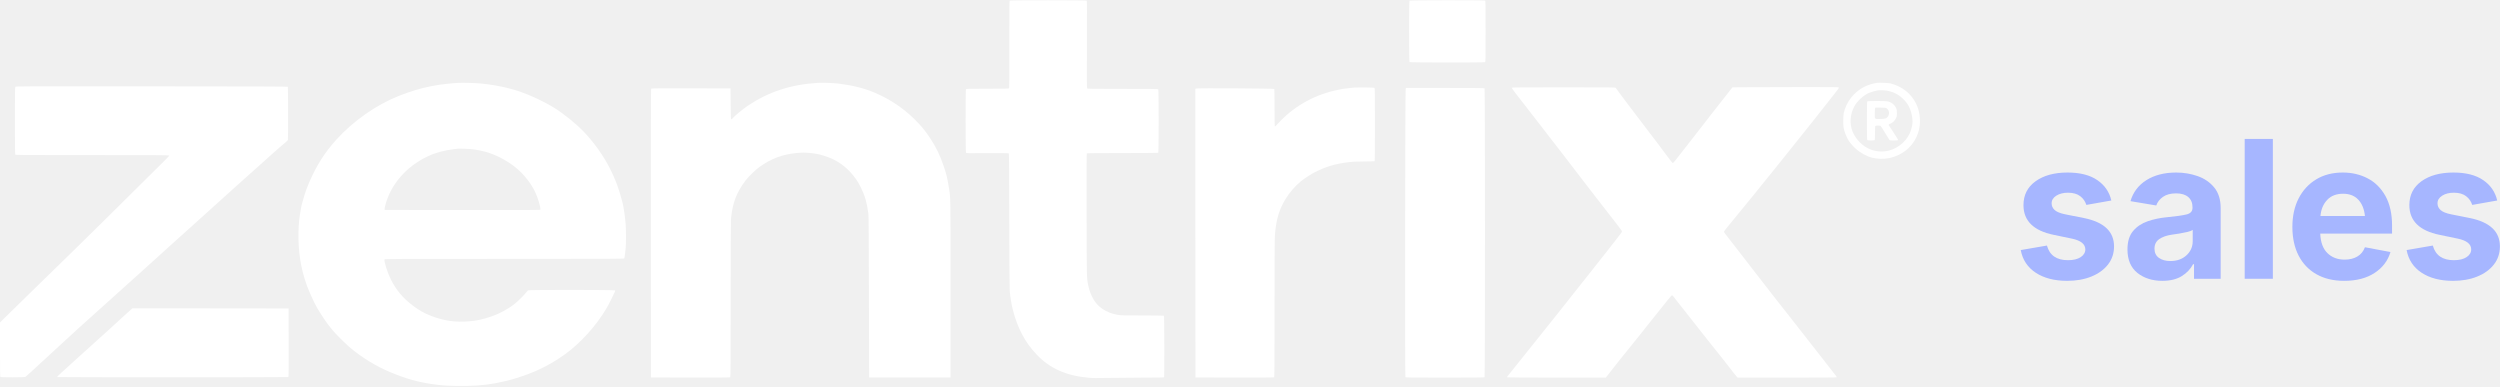
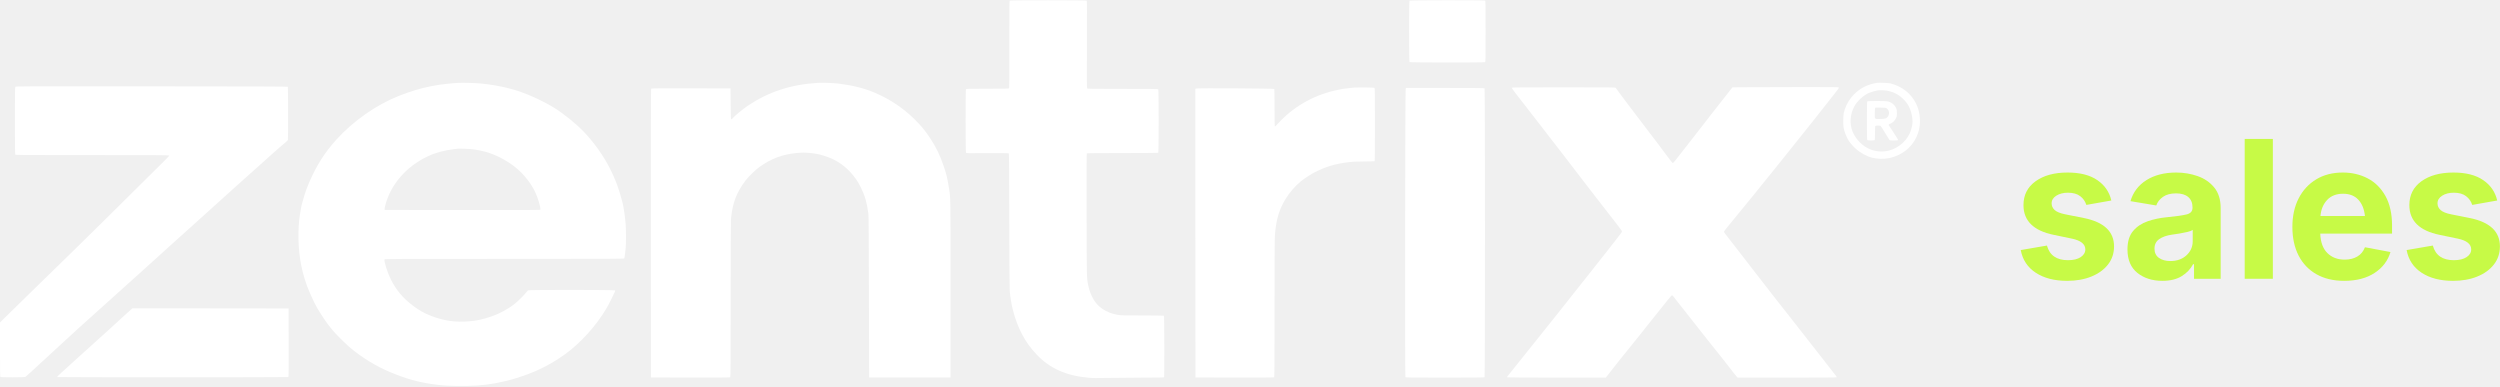
<svg xmlns="http://www.w3.org/2000/svg" viewBox="61 61 8044 1242" width="8044" height="1242">
  <g fill="#FFFFFF">
    <g transform="translate(0,1365) scale(0.1,-0.1)">
      <path d="M33100 13020 c-13 -8 -15 -174 -13 -1409 1 -1267 0 -1401 -14 -1413 -13 -10 -148 -13 -695 -13 -592 0 -680 -2 -688 -15 -14 -22 -13 -2015 1 -2041 10 -20 18 -21 689 -17 478 2 682 0 690 -8 8 -8 12 -634 15 -2160 2 -1341 7 -2192 14 -2264 16 -190 56 -431 96 -592 153 -606 398 -1067 774 -1460 427 -445 944 -676 1666 -742 133 -12 245 -13 655 -6 272 5 782 9 1132 10 498 0 639 3 645 13 4 6 7 453 6 991 -2 773 -6 981 -15 988 -7 4 -319 7 -694 8 -637 0 -688 1 -792 20 -199 36 -340 91 -499 197 -212 140 -374 407 -443 730 -56 268 -53 150 -57 2287 -3 1407 -1 1972 7 1980 8 8 344 11 1148 11 625 1 1143 4 1150 8 17 12 18 2027 0 2045 -9 9 -277 12 -1144 12 -990 0 -1133 2 -1144 15 -10 12 -11 311 -7 1414 4 1028 2 1402 -6 1410 -14 14 -2454 16 -2477 1z" />
      <path d="M45962 13018 c-17 -17 -17 -1959 0 -1976 16 -16 2399 -18 2429 -2 19 10 19 32 19 990 0 958 0 980 -19 990 -30 16 -2413 14 -2429 -2z" />
      <path d="M15370 10374 c-200 -8 -596 -52 -759 -84 -25 -5 -97 -18 -159 -30 -288 -54 -653 -165 -1007 -305 -727 -287 -1469 -807 -2014 -1410 -374 -413 -638 -830 -873 -1375 -69 -160 -122 -301 -146 -390 -6 -19 -26 -89 -45 -155 -60 -203 -67 -237 -107 -490 -76 -484 -60 -1121 40 -1625 59 -295 164 -637 259 -845 10 -22 38 -85 62 -140 56 -131 141 -302 192 -390 105 -182 295 -467 384 -577 21 -26 74 -91 117 -145 93 -114 379 -400 533 -534 376 -325 867 -627 1323 -816 505 -209 875 -314 1350 -383 280 -40 428 -51 755 -57 535 -9 903 16 1280 87 145 28 455 98 520 119 17 5 77 23 135 41 528 161 954 357 1385 638 269 175 471 339 724 587 254 250 481 525 676 820 156 237 210 336 395 729 10 21 16 45 13 52 -7 20 -2781 21 -2804 2 -9 -7 -45 -49 -81 -93 -77 -94 -243 -257 -343 -337 -214 -171 -490 -321 -755 -411 -283 -95 -474 -137 -719 -156 -450 -36 -806 16 -1220 175 -219 85 -383 177 -576 322 -332 250 -544 502 -721 855 -107 212 -223 583 -201 640 6 16 257 17 3856 17 3657 0 3851 1 3859 18 9 17 19 98 44 332 14 141 14 573 -1 770 -16 206 -64 546 -92 654 -6 23 -17 66 -25 96 -106 406 -209 681 -382 1025 -212 421 -518 851 -850 1197 -256 266 -648 582 -964 778 -294 182 -751 397 -1083 510 -166 57 -195 65 -390 114 -292 73 -530 113 -880 150 -141 15 -547 26 -705 20z m465 -2139 c141 -18 364 -66 473 -101 461 -150 900 -432 1179 -759 140 -163 247 -322 334 -495 87 -173 195 -535 175 -586 -5 -12 -332 -14 -2508 -12 l-2503 3 1 40 c0 22 15 92 33 155 89 311 246 601 467 860 237 278 537 504 898 676 226 107 531 189 826 224 52 6 109 12 125 15 60 7 383 -5 500 -20z" />
      <path d="M26925 10374 c-872 -54 -1578 -285 -2255 -737 -161 -108 -456 -354 -495 -414 -9 -13 -24 -23 -33 -21 -16 3 -17 44 -22 498 l-5 495 -1271 3 c-1061 2 -1273 0 -1283 -11 -8 -11 -10 -1224 -9 -4653 l3 -4639 1269 -3 c929 -1 1272 1 1282 9 12 10 14 416 14 2499 0 1550 4 2527 10 2591 49 522 176 854 474 1248 93 122 324 346 444 431 377 266 722 397 1178 445 178 19 298 19 471 0 221 -25 353 -56 554 -130 268 -100 499 -252 693 -455 158 -166 281 -343 369 -530 140 -298 186 -461 239 -845 8 -56 13 -857 17 -2670 l6 -2590 1310 0 1310 0 0 2845 c0 3153 5 2917 -65 3330 -44 265 -68 362 -151 610 -115 348 -250 628 -438 910 -134 201 -221 313 -369 473 -390 424 -872 763 -1407 990 -352 149 -713 240 -1180 298 -154 19 -522 32 -660 23z" />
      <path d="M61000 10374 c-120 -16 -299 -72 -415 -132 -324 -167 -568 -481 -650 -836 -19 -83 -23 -367 -6 -468 22 -134 94 -314 175 -441 36 -56 143 -177 215 -241 147 -133 355 -247 536 -292 155 -39 376 -45 523 -15 253 51 469 162 645 330 139 133 242 298 305 487 99 297 72 666 -68 945 -163 323 -442 543 -815 644 -59 16 -364 29 -445 19z m380 -263 c114 -30 130 -36 202 -69 83 -38 143 -78 232 -156 189 -166 288 -360 325 -641 18 -133 10 -214 -36 -375 -93 -321 -381 -591 -723 -677 -192 -48 -408 -32 -598 44 -235 93 -453 310 -556 550 -111 260 -92 573 51 833 93 171 295 356 469 431 68 28 208 69 274 79 90 14 276 4 360 -19z" />
      <path d="M60692 9778 c-9 -9 -12 -161 -12 -623 0 -462 3 -614 12 -623 16 -16 220 -16 236 0 9 9 12 73 12 228 0 155 3 219 12 228 14 14 141 16 167 2 10 -5 74 -104 142 -220 68 -116 132 -220 142 -231 16 -17 32 -19 147 -19 76 0 131 4 135 10 3 6 -31 67 -78 138 -46 70 -107 165 -137 212 -29 47 -62 94 -72 106 -26 29 -22 53 9 65 100 38 157 88 205 181 31 59 33 69 33 168 0 95 -3 111 -29 167 -50 110 -147 184 -274 212 -75 16 -634 15 -650 -1z m632 -232 c73 -55 89 -165 37 -247 -44 -70 -79 -82 -247 -87 -193 -6 -185 -14 -181 191 2 85 7 159 11 166 6 9 50 11 175 9 167 -3 168 -3 205 -32z" />
      <path d="M1104 10245 c-12 -16 -14 -195 -14 -1088 0 -717 3 -1075 10 -1088 11 -19 49 -19 2481 -19 2040 0 2471 -2 2475 -13 3 -8 -72 -89 -183 -198 -103 -101 -507 -501 -898 -889 -819 -813 -1286 -1275 -1675 -1654 -151 -148 -300 -294 -330 -325 -30 -31 -190 -187 -355 -346 -165 -159 -411 -400 -547 -534 -136 -135 -252 -247 -258 -251 -8 -5 -723 -705 -1073 -1050 l-127 -126 0 -870 c0 -663 3 -873 12 -882 17 -17 774 -16 805 1 12 7 93 78 178 157 86 80 203 188 260 240 57 52 237 219 401 370 164 151 343 316 398 365 55 50 152 139 216 199 63 60 174 161 245 225 72 63 182 163 245 221 101 93 329 298 539 484 198 176 627 561 696 626 44 41 127 117 185 167 58 51 173 155 257 230 270 245 435 393 689 623 137 124 326 295 420 380 270 246 631 570 734 660 90 79 405 363 738 666 84 76 205 186 270 243 64 57 207 185 316 285 110 100 246 222 302 271 56 50 182 162 280 250 98 88 246 220 328 293 83 74 213 190 289 259 75 69 166 148 201 177 125 101 254 216 260 232 9 24 7 1697 -2 1711 -7 10 -904 13 -4381 15 -4343 3 -4373 3 -4387 -17z" />
      <path d="M56779 10233 l-427 -3 -153 -197 c-85 -108 -218 -277 -296 -376 -79 -98 -191 -242 -250 -319 -119 -155 -314 -406 -462 -595 -53 -66 -139 -177 -191 -245 -52 -67 -162 -208 -245 -313 -83 -104 -186 -236 -229 -292 -44 -57 -85 -103 -92 -103 -7 0 -81 93 -166 207 -230 310 -396 531 -614 813 -108 140 -298 390 -422 555 -125 165 -281 371 -347 459 -66 87 -154 206 -197 265 -42 58 -83 114 -92 124 -15 16 -108 17 -1681 17 -1354 0 -1665 -2 -1665 -13 0 -15 216 -304 341 -457 47 -58 105 -132 130 -165 24 -33 78 -103 119 -155 42 -52 172 -220 290 -373 118 -153 261 -338 317 -410 57 -73 141 -181 187 -242 47 -60 123 -158 168 -217 46 -58 153 -197 238 -308 85 -111 187 -243 225 -294 96 -123 182 -236 300 -391 54 -71 167 -217 249 -323 83 -107 160 -206 171 -221 11 -15 74 -96 140 -180 147 -187 302 -387 358 -461 23 -30 89 -116 148 -190 118 -151 169 -223 169 -240 0 -12 -69 -106 -210 -285 -47 -60 -169 -216 -270 -345 -192 -245 -285 -364 -505 -640 -72 -91 -237 -298 -365 -460 -128 -162 -304 -383 -389 -491 -86 -108 -237 -298 -336 -424 -99 -126 -222 -280 -273 -342 -51 -63 -134 -167 -185 -232 -85 -109 -271 -341 -901 -1125 -297 -369 -273 -335 -255 -347 8 -5 670 -9 1591 -9 l1577 0 73 93 c40 52 136 175 213 273 77 98 162 206 190 239 28 33 177 218 331 410 154 193 317 395 361 450 44 55 149 188 234 295 584 735 710 890 727 889 18 -1 42 -30 202 -239 87 -115 198 -255 485 -615 61 -76 159 -201 219 -278 59 -77 163 -208 230 -291 66 -82 191 -238 276 -346 85 -109 189 -239 231 -291 42 -52 107 -134 144 -184 107 -141 278 -357 302 -382 l22 -23 1590 0 c1099 0 1592 3 1596 10 4 6 1 19 -7 29 -33 47 -358 464 -499 640 -85 108 -218 277 -295 376 -77 99 -190 243 -250 320 -60 77 -175 223 -254 325 -79 102 -203 259 -275 350 -73 91 -188 237 -256 325 -69 88 -165 211 -214 273 -161 204 -431 551 -685 882 -53 69 -152 197 -220 285 -68 88 -185 239 -259 335 -74 96 -175 227 -226 290 -146 185 -185 238 -185 253 0 14 107 152 251 323 41 49 136 166 212 259 75 94 171 211 213 260 41 50 136 164 209 255 73 91 190 235 259 320 70 85 157 193 193 240 37 47 135 168 219 270 83 102 259 320 390 486 131 165 356 446 499 624 143 178 301 375 351 439 49 64 182 231 295 372 218 274 497 627 568 722 36 47 41 60 31 72 -11 13 -165 15 -1289 13 -702 -2 -1468 -4 -1702 -5z" />
      <path d="M44200 10224 c-19 -2 -102 -11 -185 -19 -180 -18 -278 -35 -490 -86 -697 -167 -1323 -535 -1796 -1056 -46 -51 -90 -93 -96 -93 -10 0 -13 125 -13 598 0 328 -4 603 -8 609 -12 18 -2487 32 -2520 14 l-22 -12 2 -4642 3 -4642 1259 -3 c922 -1 1262 1 1272 9 12 10 14 374 14 2233 0 1881 3 2247 15 2388 42 468 133 771 336 1110 125 208 313 426 497 576 101 83 350 245 452 294 391 190 634 261 1080 320 124 16 223 20 491 22 185 2 341 6 348 10 8 5 11 308 11 1175 0 1039 -2 1170 -15 1181 -12 10 -89 14 -308 16 -161 1 -308 0 -327 -2z" />
      <path d="M45839 10189 c-17 -32 -27 -9263 -9 -9284 11 -13 157 -15 1274 -15 968 0 1265 3 1274 12 17 17 17 9279 0 9296 -9 9 -305 12 -1270 12 l-1257 0 -12 -21z" />
      <path d="M4669 2940 c-110 -100 -283 -257 -382 -349 -100 -93 -217 -199 -259 -237 -100 -89 -590 -531 -725 -654 -58 -52 -142 -129 -188 -170 -482 -432 -675 -612 -669 -622 7 -10 7424 -10 7442 0 10 7 12 235 10 1108 l-3 1099 -2512 3 -2513 2 -201 -180z" />
    </g>
  </g>
-   <g fill="#A6B6FF">
+   <g fill="#C7FA46">
    <path transform="translate(6539.4,958) scale(0.302,-0.302)" d="M572 -22Q370 -22 238.5 64.0Q107 150 78 306L357 354Q400 198 581 198Q667 198 716.5 230.5Q766 263 766 313Q766 398 622 428L429 468Q107 534 107 785Q107 946 236.0 1039.0Q365 1132 577 1132Q776 1132 894.0 1051.0Q1012 970 1043 834L777 787Q759 844 711.0 880.5Q663 917 581 917Q507 917 457.0 885.5Q407 854 407 804Q407 762 439.5 732.5Q472 703 551 687L752 647Q1072 582 1072 345Q1072 235 1008.0 152.5Q944 70 831.0 24.0Q718 -22 572 -22Z" />
    <path transform="translate(6885.8,958) scale(0.302,-0.302)" d="M440 -22Q280 -22 174.0 62.5Q68 147 68 313Q68 438 128.0 509.0Q188 580 284.0 613.0Q380 646 490 656Q634 670 697.5 685.5Q761 701 761 756V761Q761 832 715.5 871.0Q670 910 586 910Q499 910 446.0 872.5Q393 835 375 781L100 827Q143 972 271.5 1052.0Q400 1132 587 1132Q707 1132 815.5 1094.0Q924 1056 992.5 972.5Q1061 889 1061 753V0H777V155H767Q726 77 645.0 27.5Q564 -22 440 -22ZM525 189Q630 189 696.5 250.0Q763 311 763 400V521Q745 508 704.5 498.5Q664 489 619.0 481.5Q574 474 541 470Q458 458 407.0 423.0Q356 388 356 321Q356 256 403.5 222.5Q451 189 525 189Z" />
    <path transform="translate(7244.9,958) scale(0.302,-0.302)" d="M428 1490V0H128V1490Z" />
    <path transform="translate(7412.5,958) scale(0.302,-0.302)" d="M633 -22Q462 -22 338.0 48.0Q214 118 147.5 247.0Q81 376 81 553Q81 726 147.5 856.0Q214 986 334.5 1059.0Q455 1132 618 1132Q764 1132 883.0 1070.0Q1002 1008 1072.5 882.0Q1143 756 1143 565V481H378Q383 344 454.0 274.0Q525 204 638 204Q717 204 773.5 237.5Q830 271 854 336L1126 285Q1085 146 956.5 62.0Q828 -22 633 -22ZM380 669H854Q843 778 784.0 842.0Q725 906 621 906Q513 906 451.0 839.5Q389 773 380 669Z" />
    <path transform="translate(7781.0,958) scale(0.302,-0.302)" d="M572 -22Q370 -22 238.5 64.0Q107 150 78 306L357 354Q400 198 581 198Q667 198 716.5 230.5Q766 263 766 313Q766 398 622 428L429 468Q107 534 107 785Q107 946 236.0 1039.0Q365 1132 577 1132Q776 1132 894.0 1051.0Q1012 970 1043 834L777 787Q759 844 711.0 880.5Q663 917 581 917Q507 917 457.0 885.5Q407 854 407 804Q407 762 439.5 732.5Q472 703 551 687L752 647Q1072 582 1072 345Q1072 235 1008.0 152.5Q944 70 831.0 24.0Q718 -22 572 -22Z" />
  </g>
</svg>
